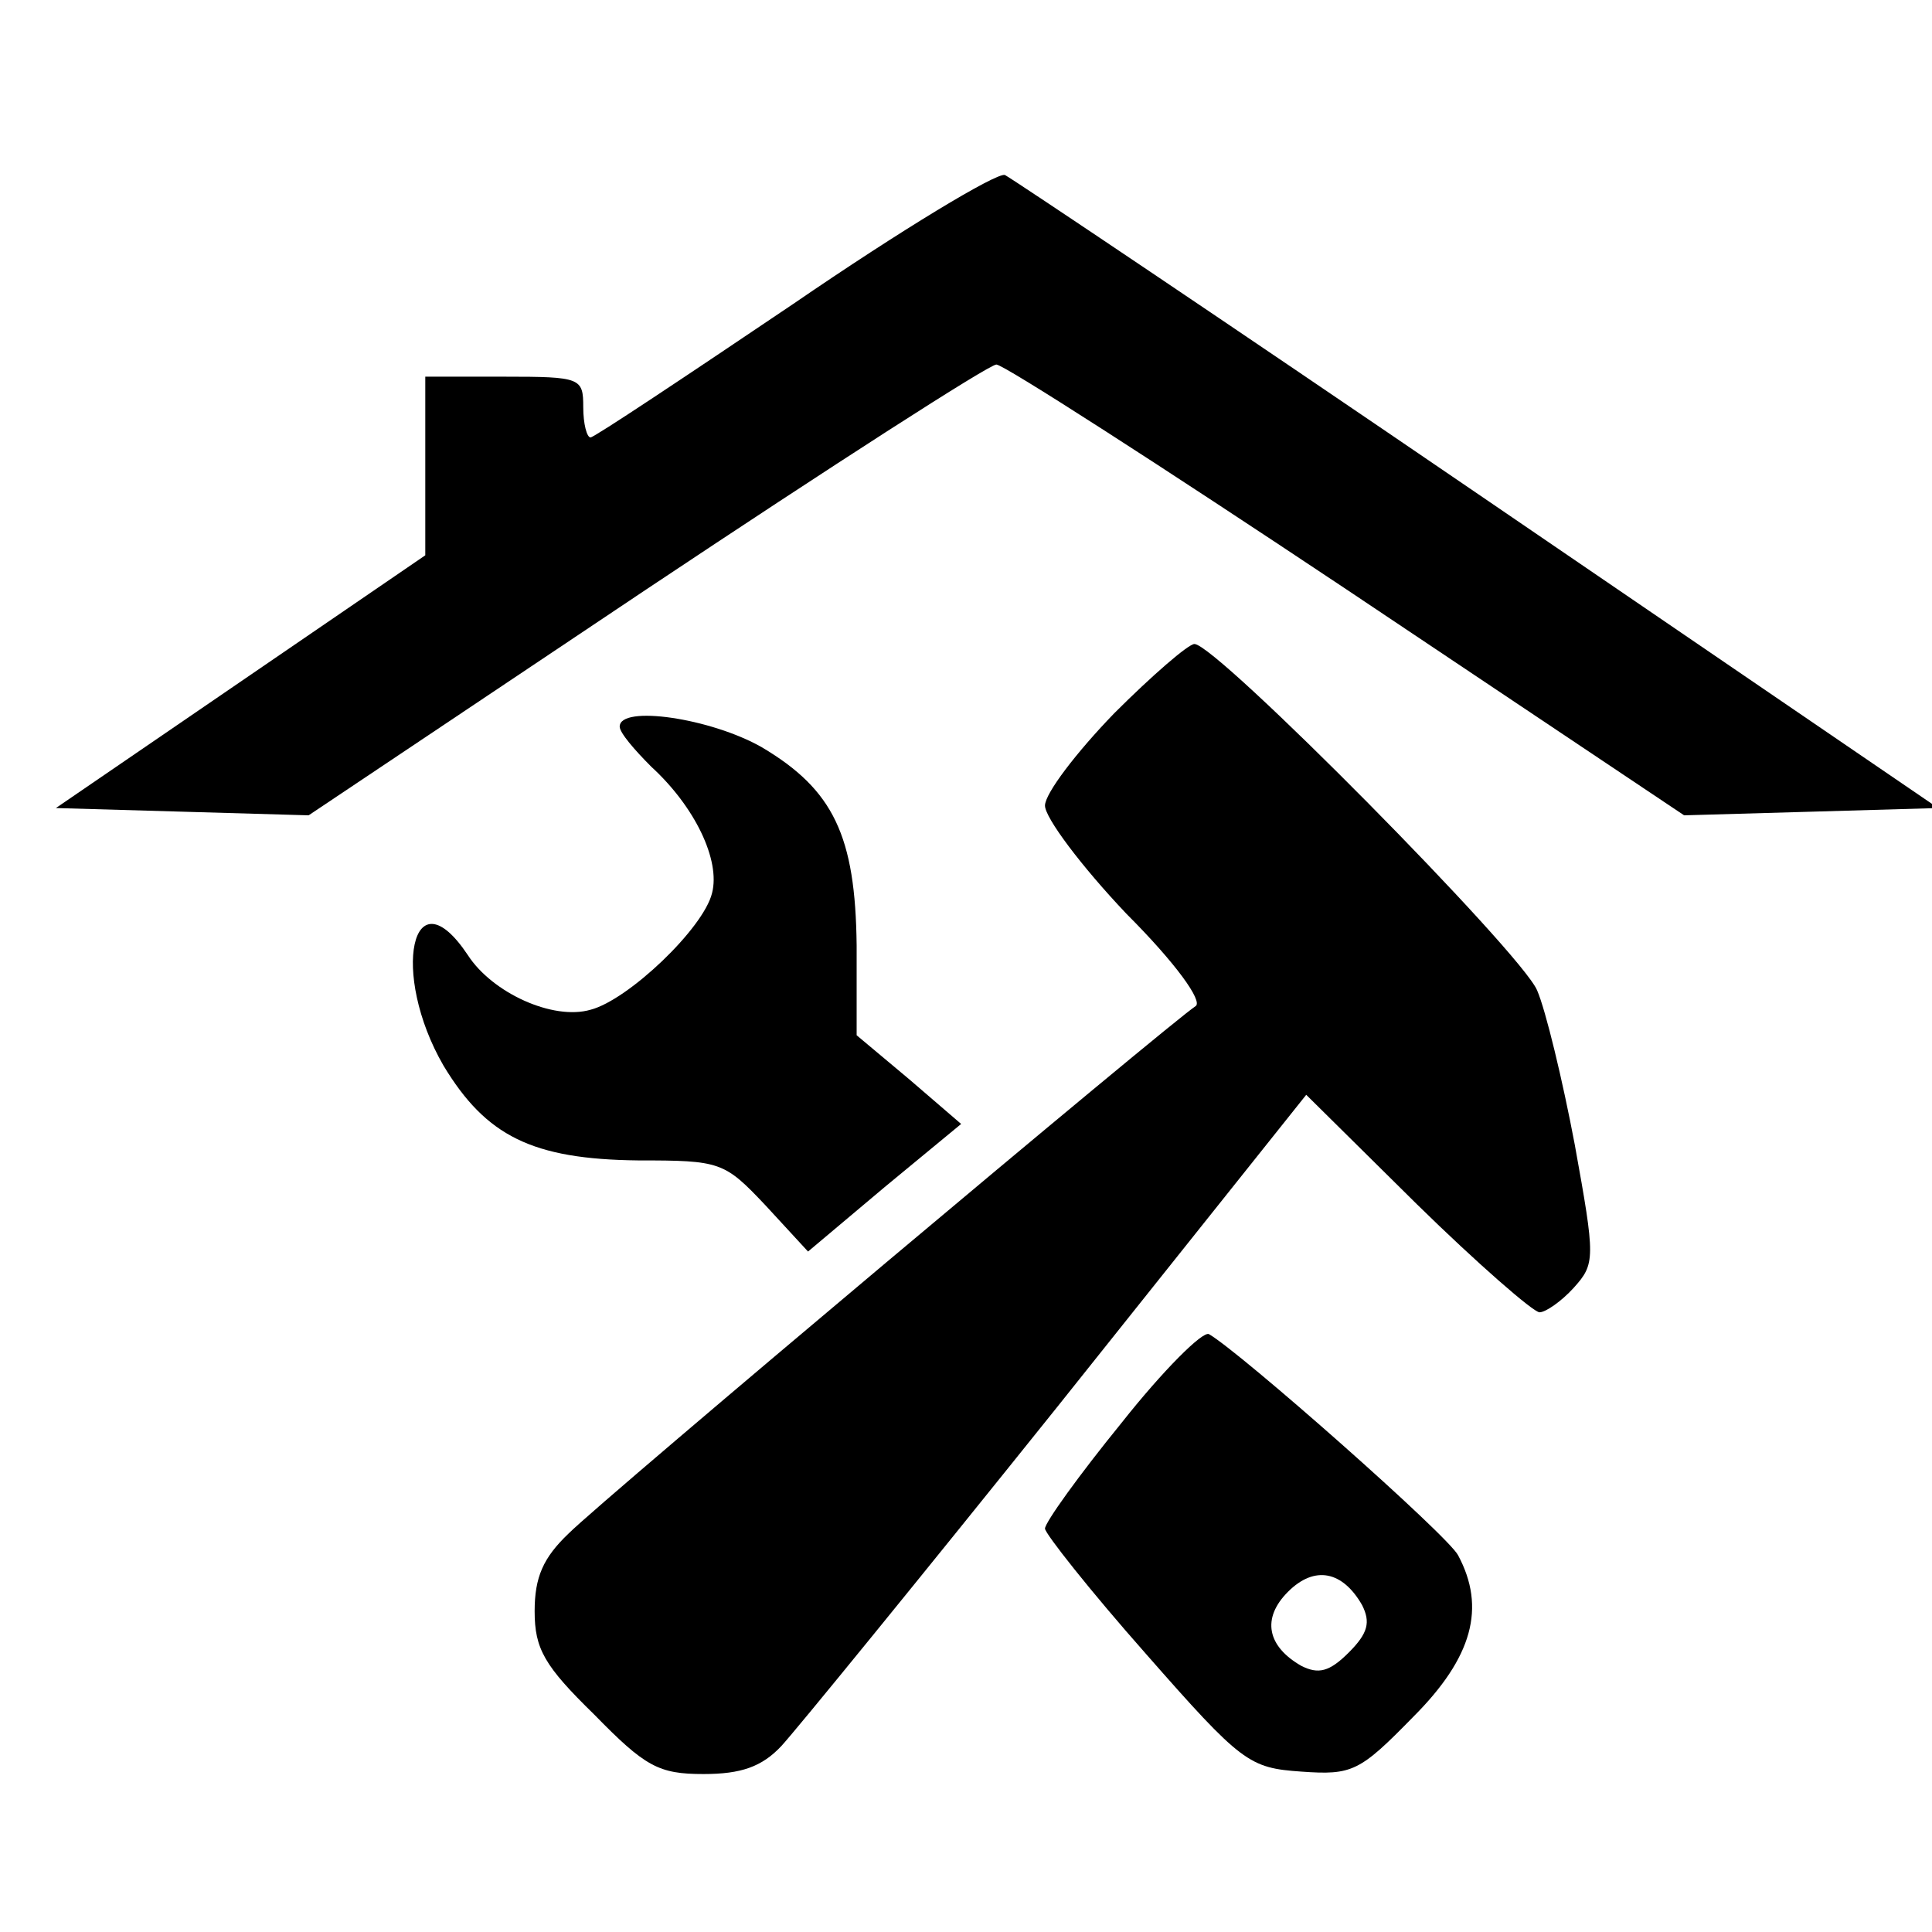
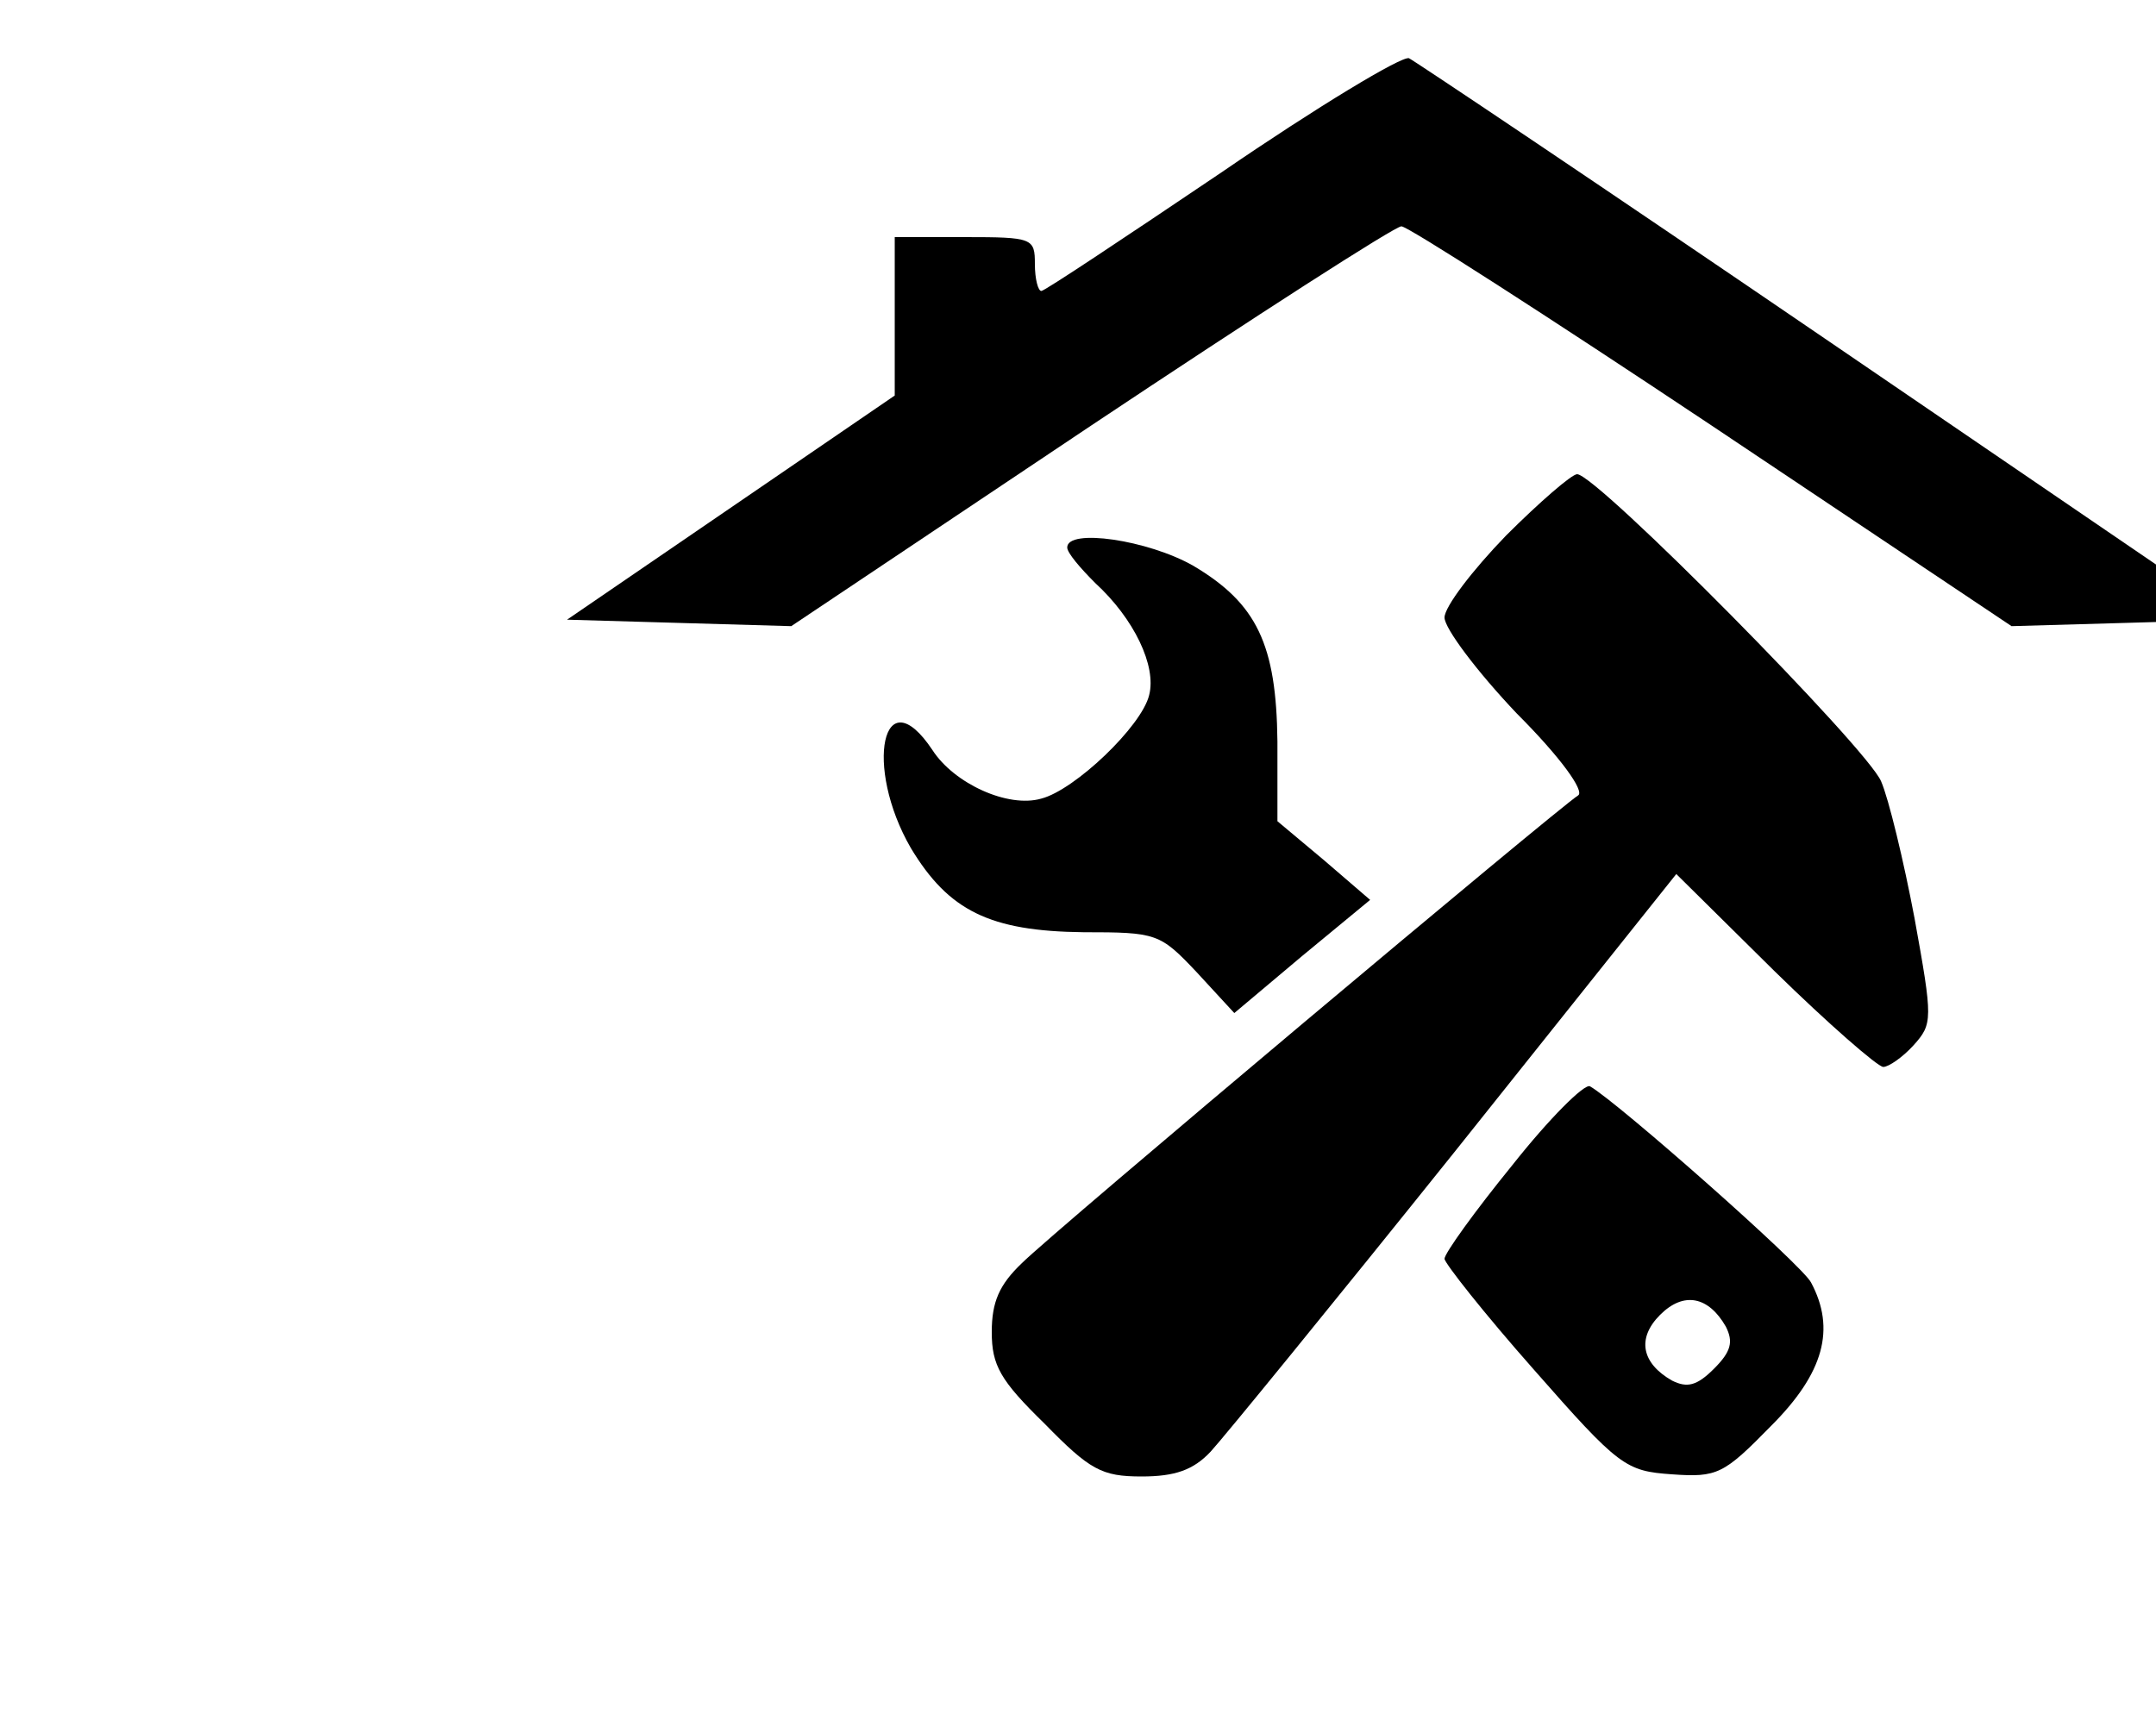
- <svg xmlns="http://www.w3.org/2000/svg" version="1.0" width="159pt" height="159pt" viewBox="0 0 159 159" preserveAspectRatio="xMidYMid meet">
-   <g transform="translate(-48,209) scale(0.1,-0.1)" fill="#000000" stroke="none">
+ <svg xmlns="http://www.w3.org/2000/svg" version="1.0" width="200pt" height="159pt" viewBox="0 0 200 159" preserveAspectRatio="xMidYMid meet">
+   <g transform="translate(0,200) scale(0.1,-0.1)" fill="#000000" stroke="none">
    <path d="M1133 1840 c-89 -60 -164 -110 -167 -110 -3 0 -6 11 -6 25 0 24 -2 25 -65 25 l-65 0 0 -74 0 -73 -152 -104 -152 -104 104 -3 104 -3 278 186 c153 102 282 185 288 185 6 0 135 -83 288 -185 l278 -186 105 3 104 3 -378 258 c-208 142 -384 260 -390 263 -7 2 -85 -45 -174 -106z" />
    <path d="M1397 1503 c-31 -32 -57 -66 -57 -76 0 -10 30 -50 67 -89 41 -41 63 -72 57 -76 -19 -12 -487 -405 -516 -434 -21 -20 -28 -36 -28 -64 0 -31 8 -45 49 -85 42 -43 53 -49 90 -49 31 0 48 6 64 23 12 13 114 138 227 279 l205 257 91 -90 c50 -49 96 -89 101 -89 5 0 18 9 28 20 18 20 18 24 1 118 -10 53 -24 111 -31 127 -13 31 -264 285 -282 285 -5 0 -35 -26 -66 -57z" />
    <path d="M990 1492 c0 -5 12 -19 26 -33 36 -33 57 -77 50 -104 -7 -29 -69 -88 -100 -96 -31 -9 -81 14 -101 45 -46 69 -64 -15 -20 -91 35 -58 73 -77 160 -78 68 0 71 -1 105 -37 l35 -38 63 53 63 52 -43 37 -43 36 0 74 c-1 90 -19 128 -78 163 -42 24 -117 35 -117 17z" />
    <path d="M1403 919 c-35 -43 -63 -82 -63 -87 0 -4 37 -51 83 -103 79 -90 85 -94 128 -97 42 -3 48 0 92 45 49 49 60 90 37 133 -8 16 -179 167 -205 182 -5 3 -38 -30 -72 -73z m198 -150 c7 -14 5 -23 -11 -39 -16 -16 -25 -18 -39 -11 -28 16 -33 39 -11 61 22 22 45 17 61 -11z" />
  </g>
</svg>
